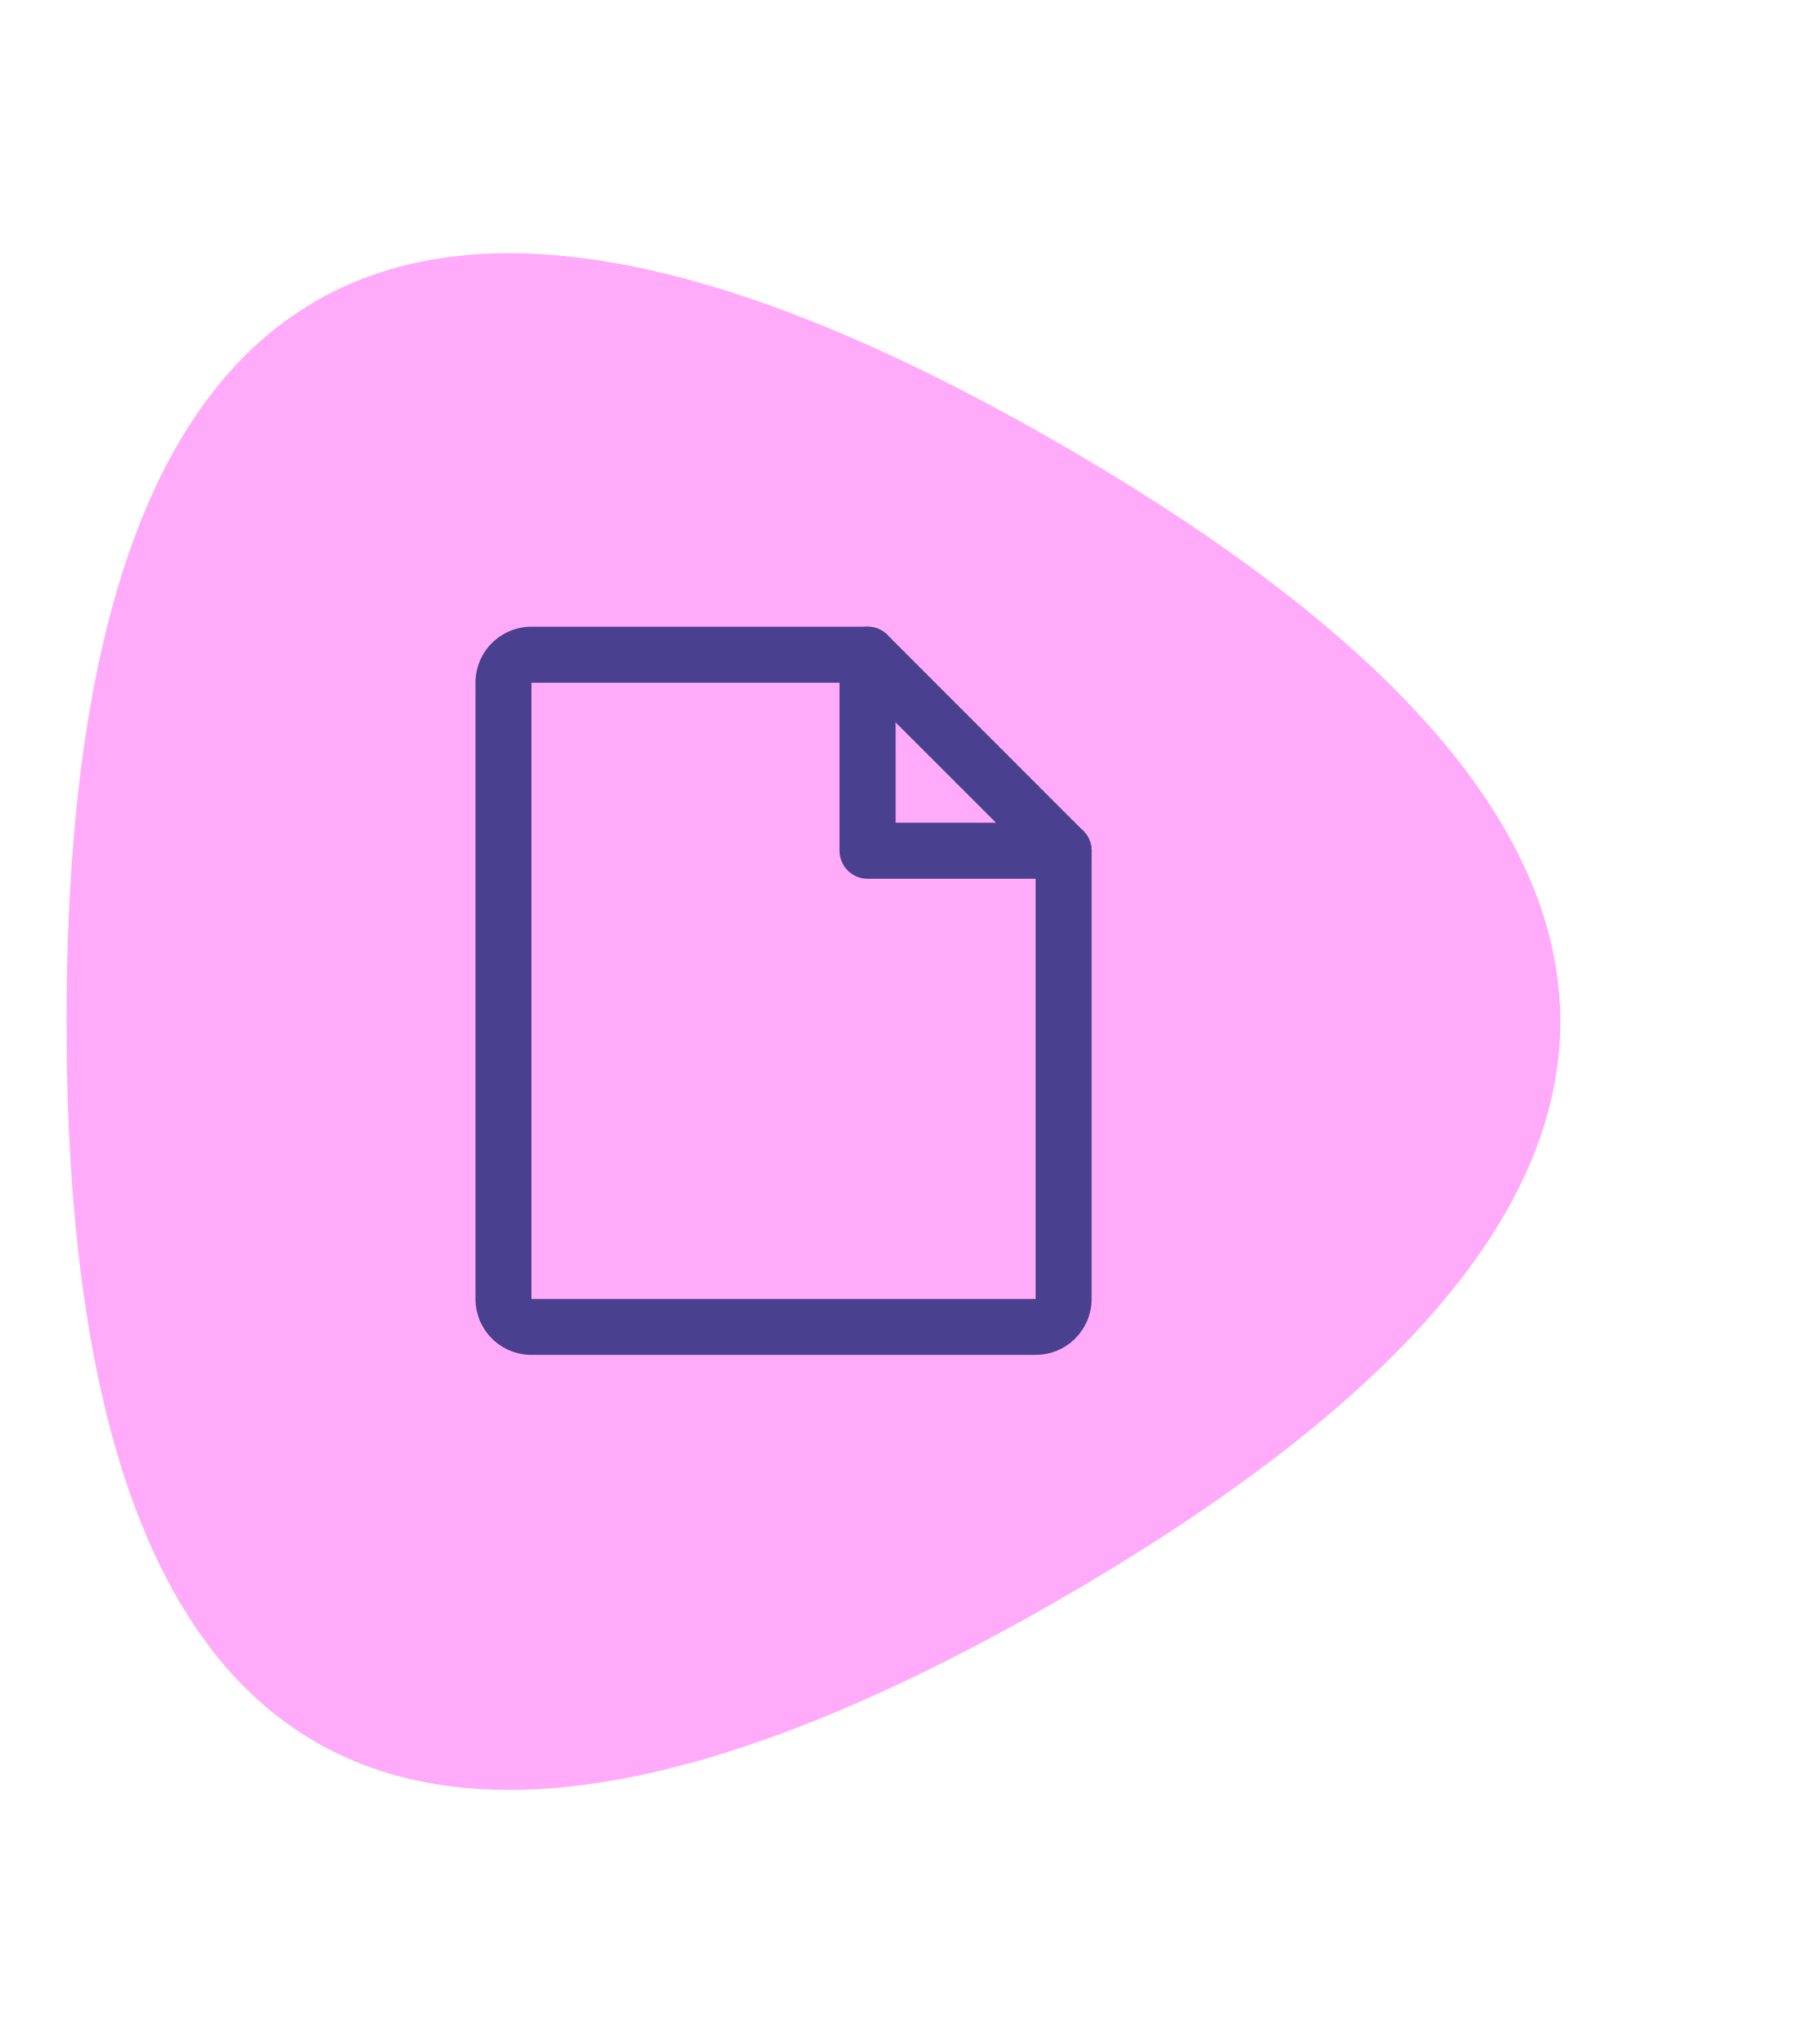
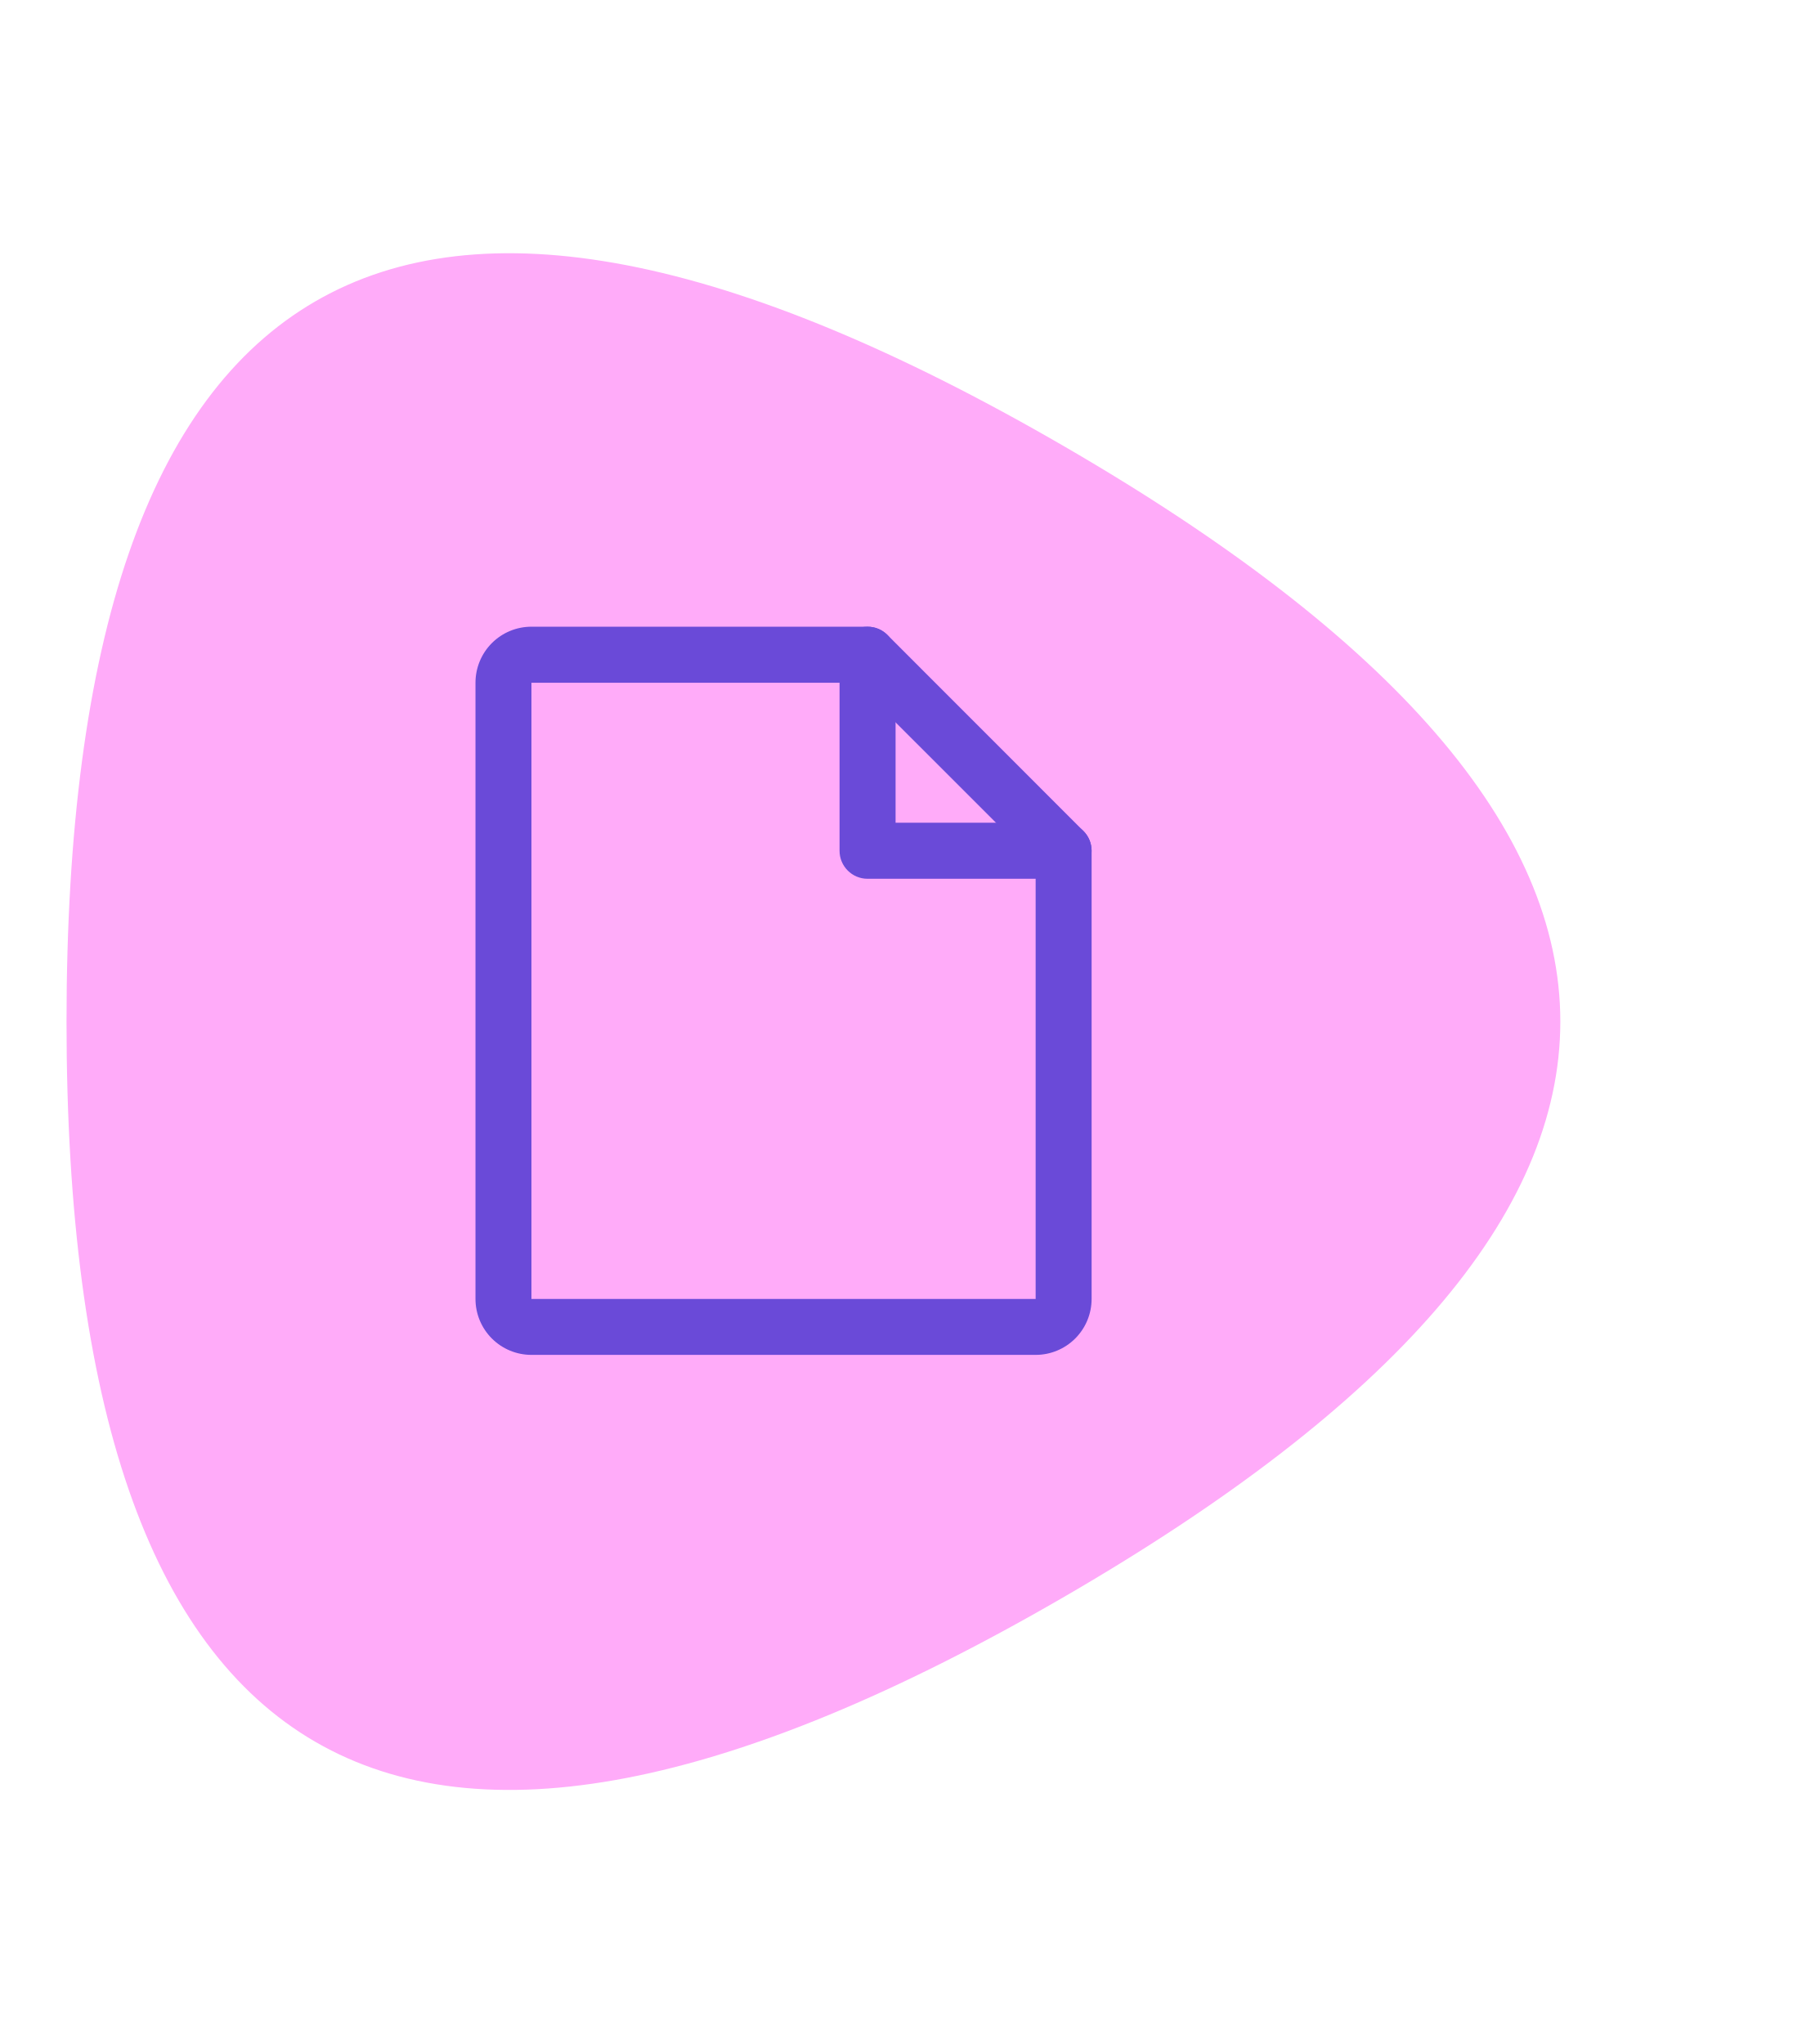
<svg xmlns="http://www.w3.org/2000/svg" viewBox="345.52 228 100 114">
  <path fill="#FFABF9" d="M 404.773 317.117 C 367.746 338.543 349.23 327.832 349.23 284.977 C 349.23 242.125 367.746 231.41 404.773 252.836 C 441.801 274.262 441.801 295.691 404.773 317.117 Z M 404.773 317.117" />
-   <path fill="#49408F" d="M 375.16 264.516 L 375.16 266.078 Z M 393.906 264.516 L 395.012 263.41 C 394.719 263.117 394.32 262.953 393.906 262.953 Z M 404.84 275.449 L 406.402 275.449 C 406.402 275.035 406.238 274.641 405.945 274.348 Z M 403.281 302.008 L 403.281 300.445 L 375.16 300.445 L 375.16 303.566 L 403.281 303.566 Z M 375.16 302.008 L 375.16 300.445 L 372.953 302.652 C 373.539 303.238 374.332 303.566 375.16 303.566 Z M 374.059 301.547 L 375.16 300.445 L 372.039 300.445 C 372.039 301.273 372.367 302.066 372.953 302.652 Z M 373.598 300.445 L 375.16 300.445 L 375.16 266.078 L 372.039 266.078 L 372.039 300.445 Z M 373.598 266.078 L 375.16 266.078 L 374.059 264.973 L 372.953 263.867 C 372.367 264.453 372.039 265.25 372.039 266.078 Z M 374.059 264.973 L 375.16 266.078 L 375.16 262.953 C 374.332 262.953 373.539 263.281 372.953 263.867 Z M 375.16 264.516 L 375.16 266.078 L 393.906 266.078 L 393.906 262.953 L 375.16 262.953 Z M 393.906 264.516 L 392.801 265.621 L 403.738 276.555 L 404.84 275.449 L 405.945 274.348 L 395.012 263.41 Z M 404.84 275.449 L 403.281 275.449 L 403.281 300.445 L 406.402 300.445 L 406.402 275.449 Z M 404.84 300.445 L 403.281 300.445 L 405.488 302.652 C 406.074 302.066 406.402 301.273 406.402 300.445 Z M 404.383 301.547 L 403.281 300.445 L 403.281 303.566 C 404.109 303.566 404.902 303.238 405.488 302.652 Z M 404.383 301.547" />
-   <path fill="#49408F" d="M 395.469 264.516 C 395.469 263.652 394.77 262.953 393.906 262.953 C 393.043 262.953 392.344 263.652 392.344 264.516 Z M 393.906 275.449 L 392.344 275.449 C 392.344 276.312 393.043 277.012 393.906 277.012 Z M 404.84 277.012 C 405.703 277.012 406.402 276.312 406.402 275.449 C 406.402 274.586 405.703 273.887 404.84 273.887 Z M 393.906 264.516 L 392.344 264.516 L 392.344 275.449 L 395.469 275.449 L 395.469 264.516 Z M 393.906 275.449 L 393.906 277.012 L 404.84 277.012 L 404.84 273.887 L 393.906 273.887 Z M 393.906 275.449" />
+   <path fill="#6A4AD8" d="M 375.16 264.516 L 375.16 266.078 Z M 393.906 264.516 L 395.012 263.41 C 394.719 263.117 394.32 262.953 393.906 262.953 Z M 404.84 275.449 L 406.402 275.449 C 406.402 275.035 406.238 274.641 405.945 274.348 Z M 403.281 302.008 L 403.281 300.445 L 375.16 300.445 L 375.16 303.566 L 403.281 303.566 Z M 375.16 302.008 L 375.16 300.445 L 372.953 302.652 C 373.539 303.238 374.332 303.566 375.16 303.566 Z M 374.059 301.547 L 375.16 300.445 L 372.039 300.445 C 372.039 301.273 372.367 302.066 372.953 302.652 Z M 373.598 300.445 L 375.16 300.445 L 375.16 266.078 L 372.039 266.078 L 372.039 300.445 Z M 373.598 266.078 L 375.16 266.078 L 374.059 264.973 L 372.953 263.867 C 372.367 264.453 372.039 265.25 372.039 266.078 Z M 374.059 264.973 L 375.16 266.078 L 375.16 262.953 C 374.332 262.953 373.539 263.281 372.953 263.867 Z M 375.16 264.516 L 375.16 266.078 L 393.906 266.078 L 393.906 262.953 L 375.16 262.953 Z M 393.906 264.516 L 392.801 265.621 L 403.738 276.555 L 404.84 275.449 L 405.945 274.348 L 395.012 263.41 Z M 404.84 275.449 L 403.281 275.449 L 403.281 300.445 L 406.402 300.445 L 406.402 275.449 Z M 404.84 300.445 L 403.281 300.445 L 405.488 302.652 C 406.074 302.066 406.402 301.273 406.402 300.445 Z M 404.383 301.547 L 403.281 300.445 L 403.281 303.566 C 404.109 303.566 404.902 303.238 405.488 302.652 Z M 404.383 301.547" />
+   <path fill="#6A4AD8" d="M 395.469 264.516 C 395.469 263.652 394.77 262.953 393.906 262.953 C 393.043 262.953 392.344 263.652 392.344 264.516 Z M 393.906 275.449 L 392.344 275.449 C 392.344 276.312 393.043 277.012 393.906 277.012 Z M 404.84 277.012 C 405.703 277.012 406.402 276.312 406.402 275.449 C 406.402 274.586 405.703 273.887 404.84 273.887 Z M 393.906 264.516 L 392.344 264.516 L 392.344 275.449 L 395.469 275.449 L 395.469 264.516 Z M 393.906 275.449 L 393.906 277.012 L 404.84 277.012 L 404.84 273.887 L 393.906 273.887 Z M 393.906 275.449" />
</svg>
